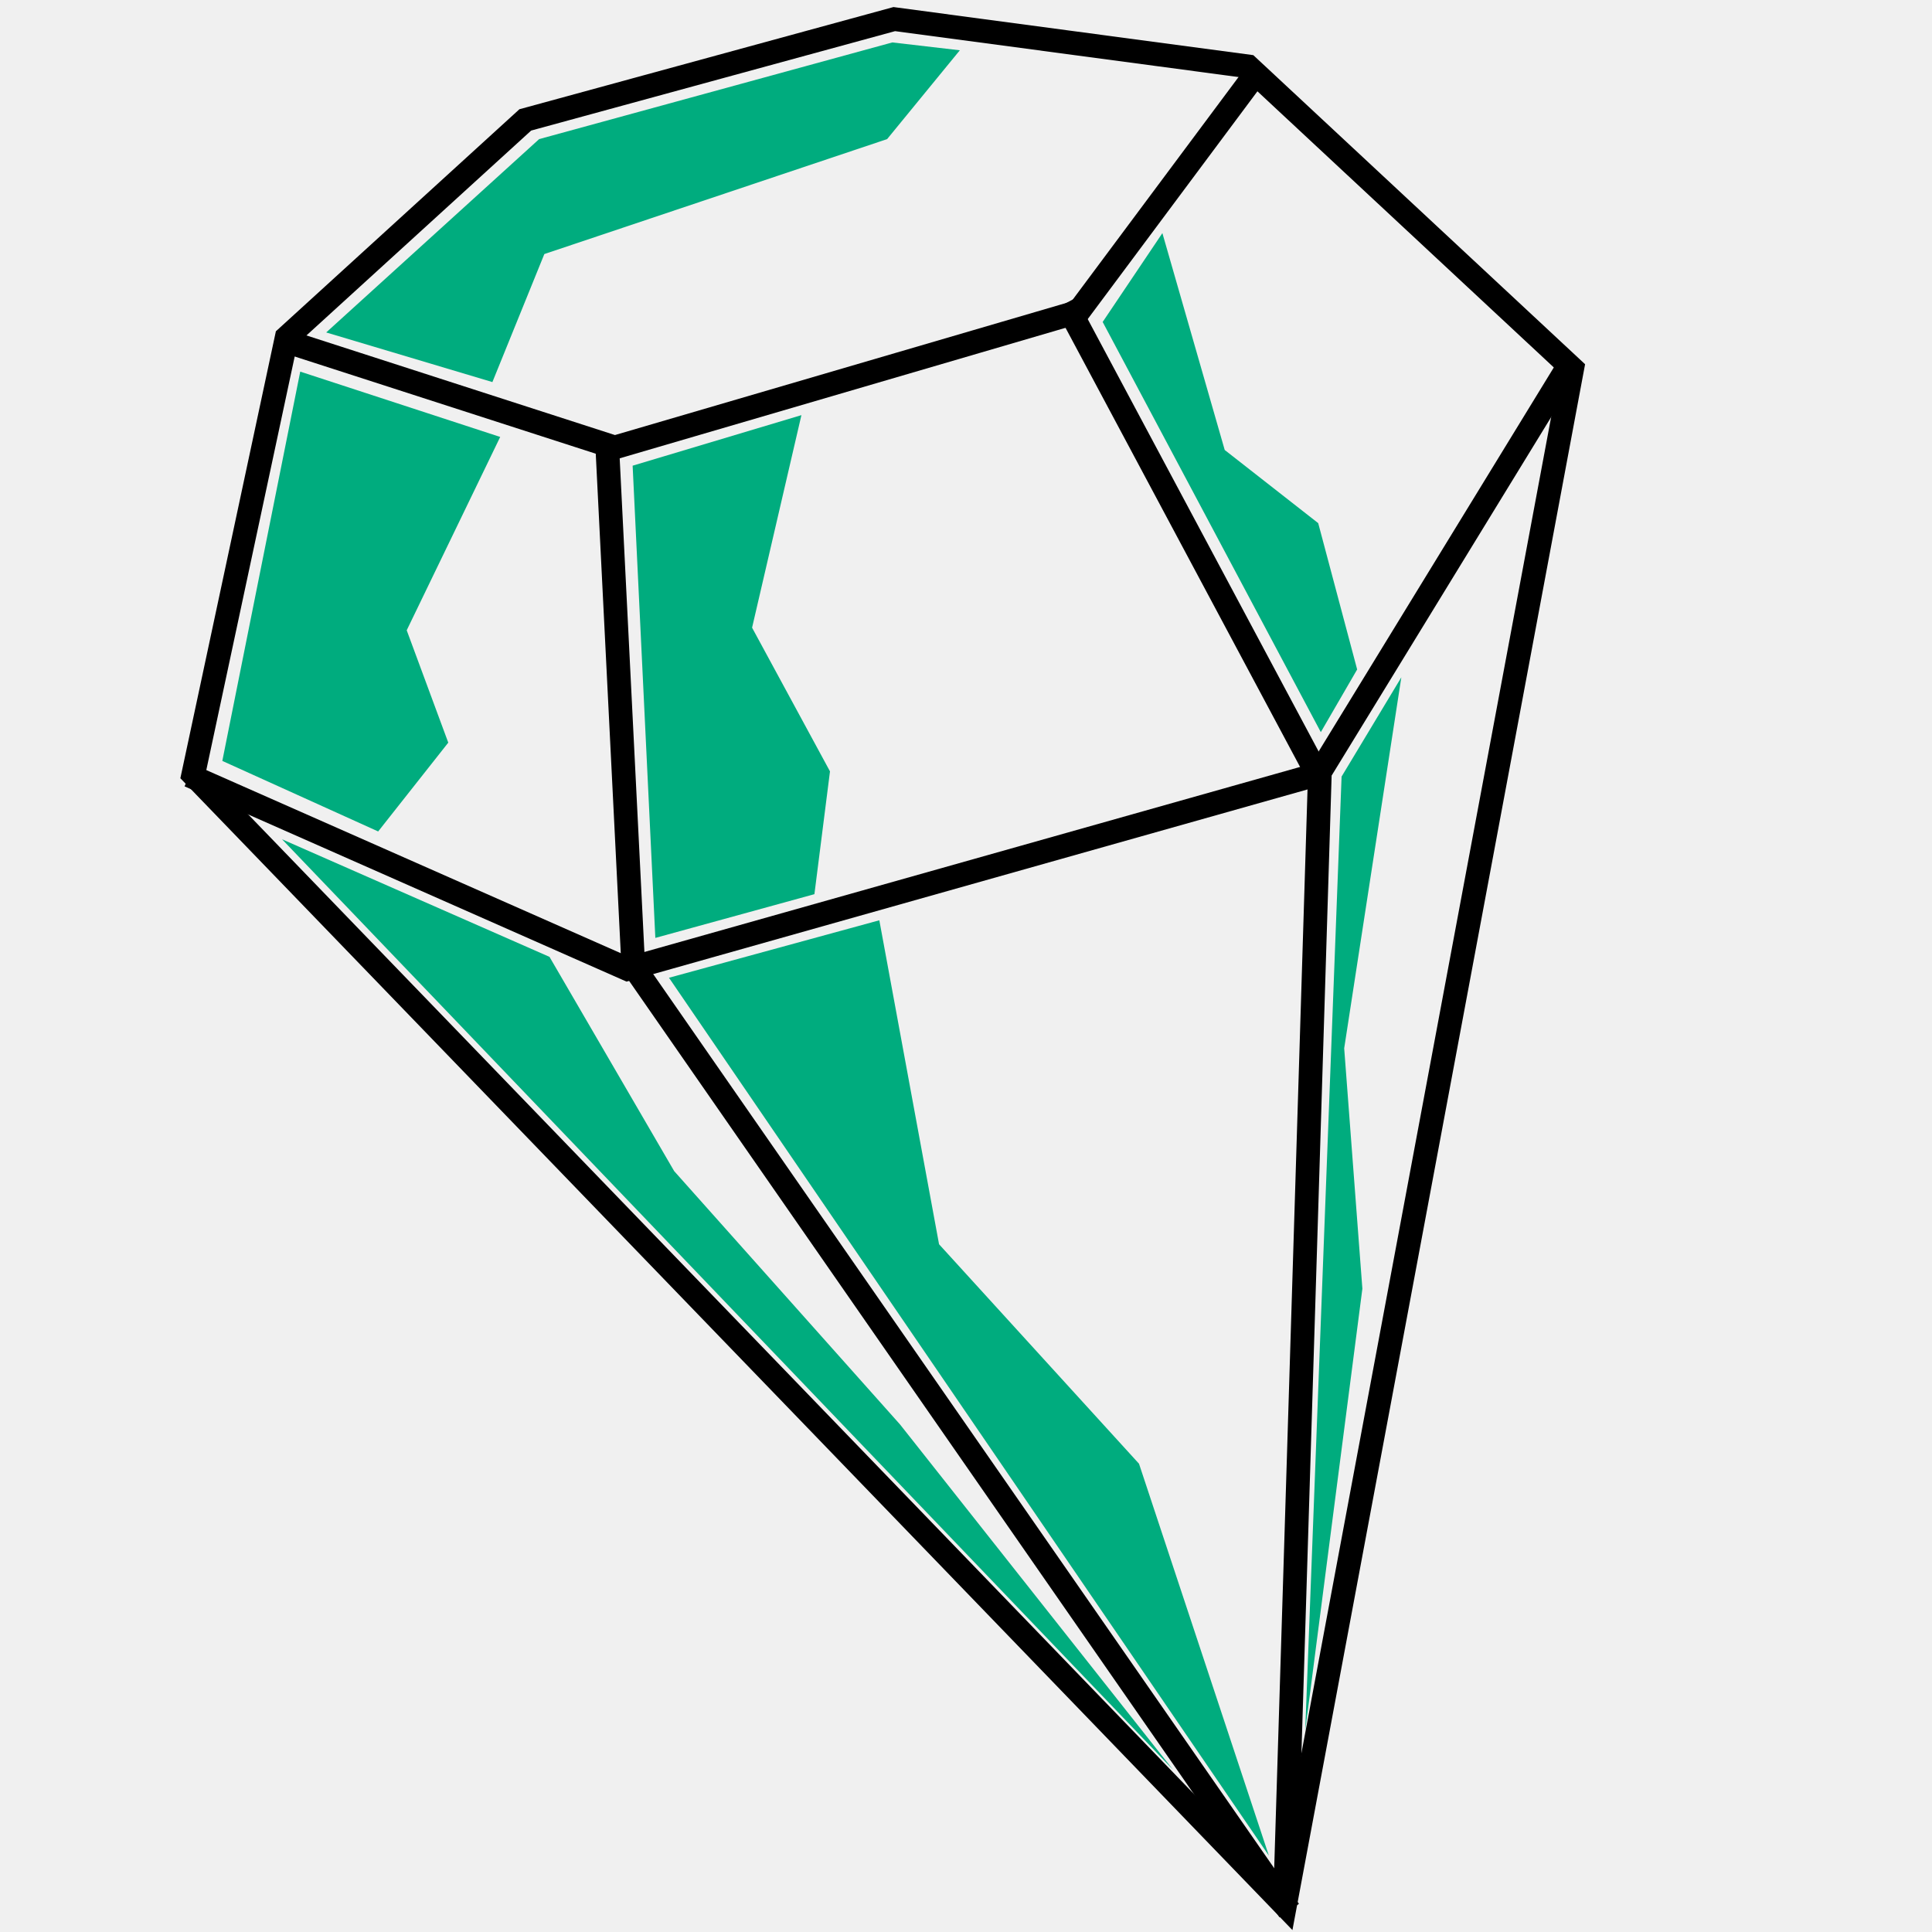
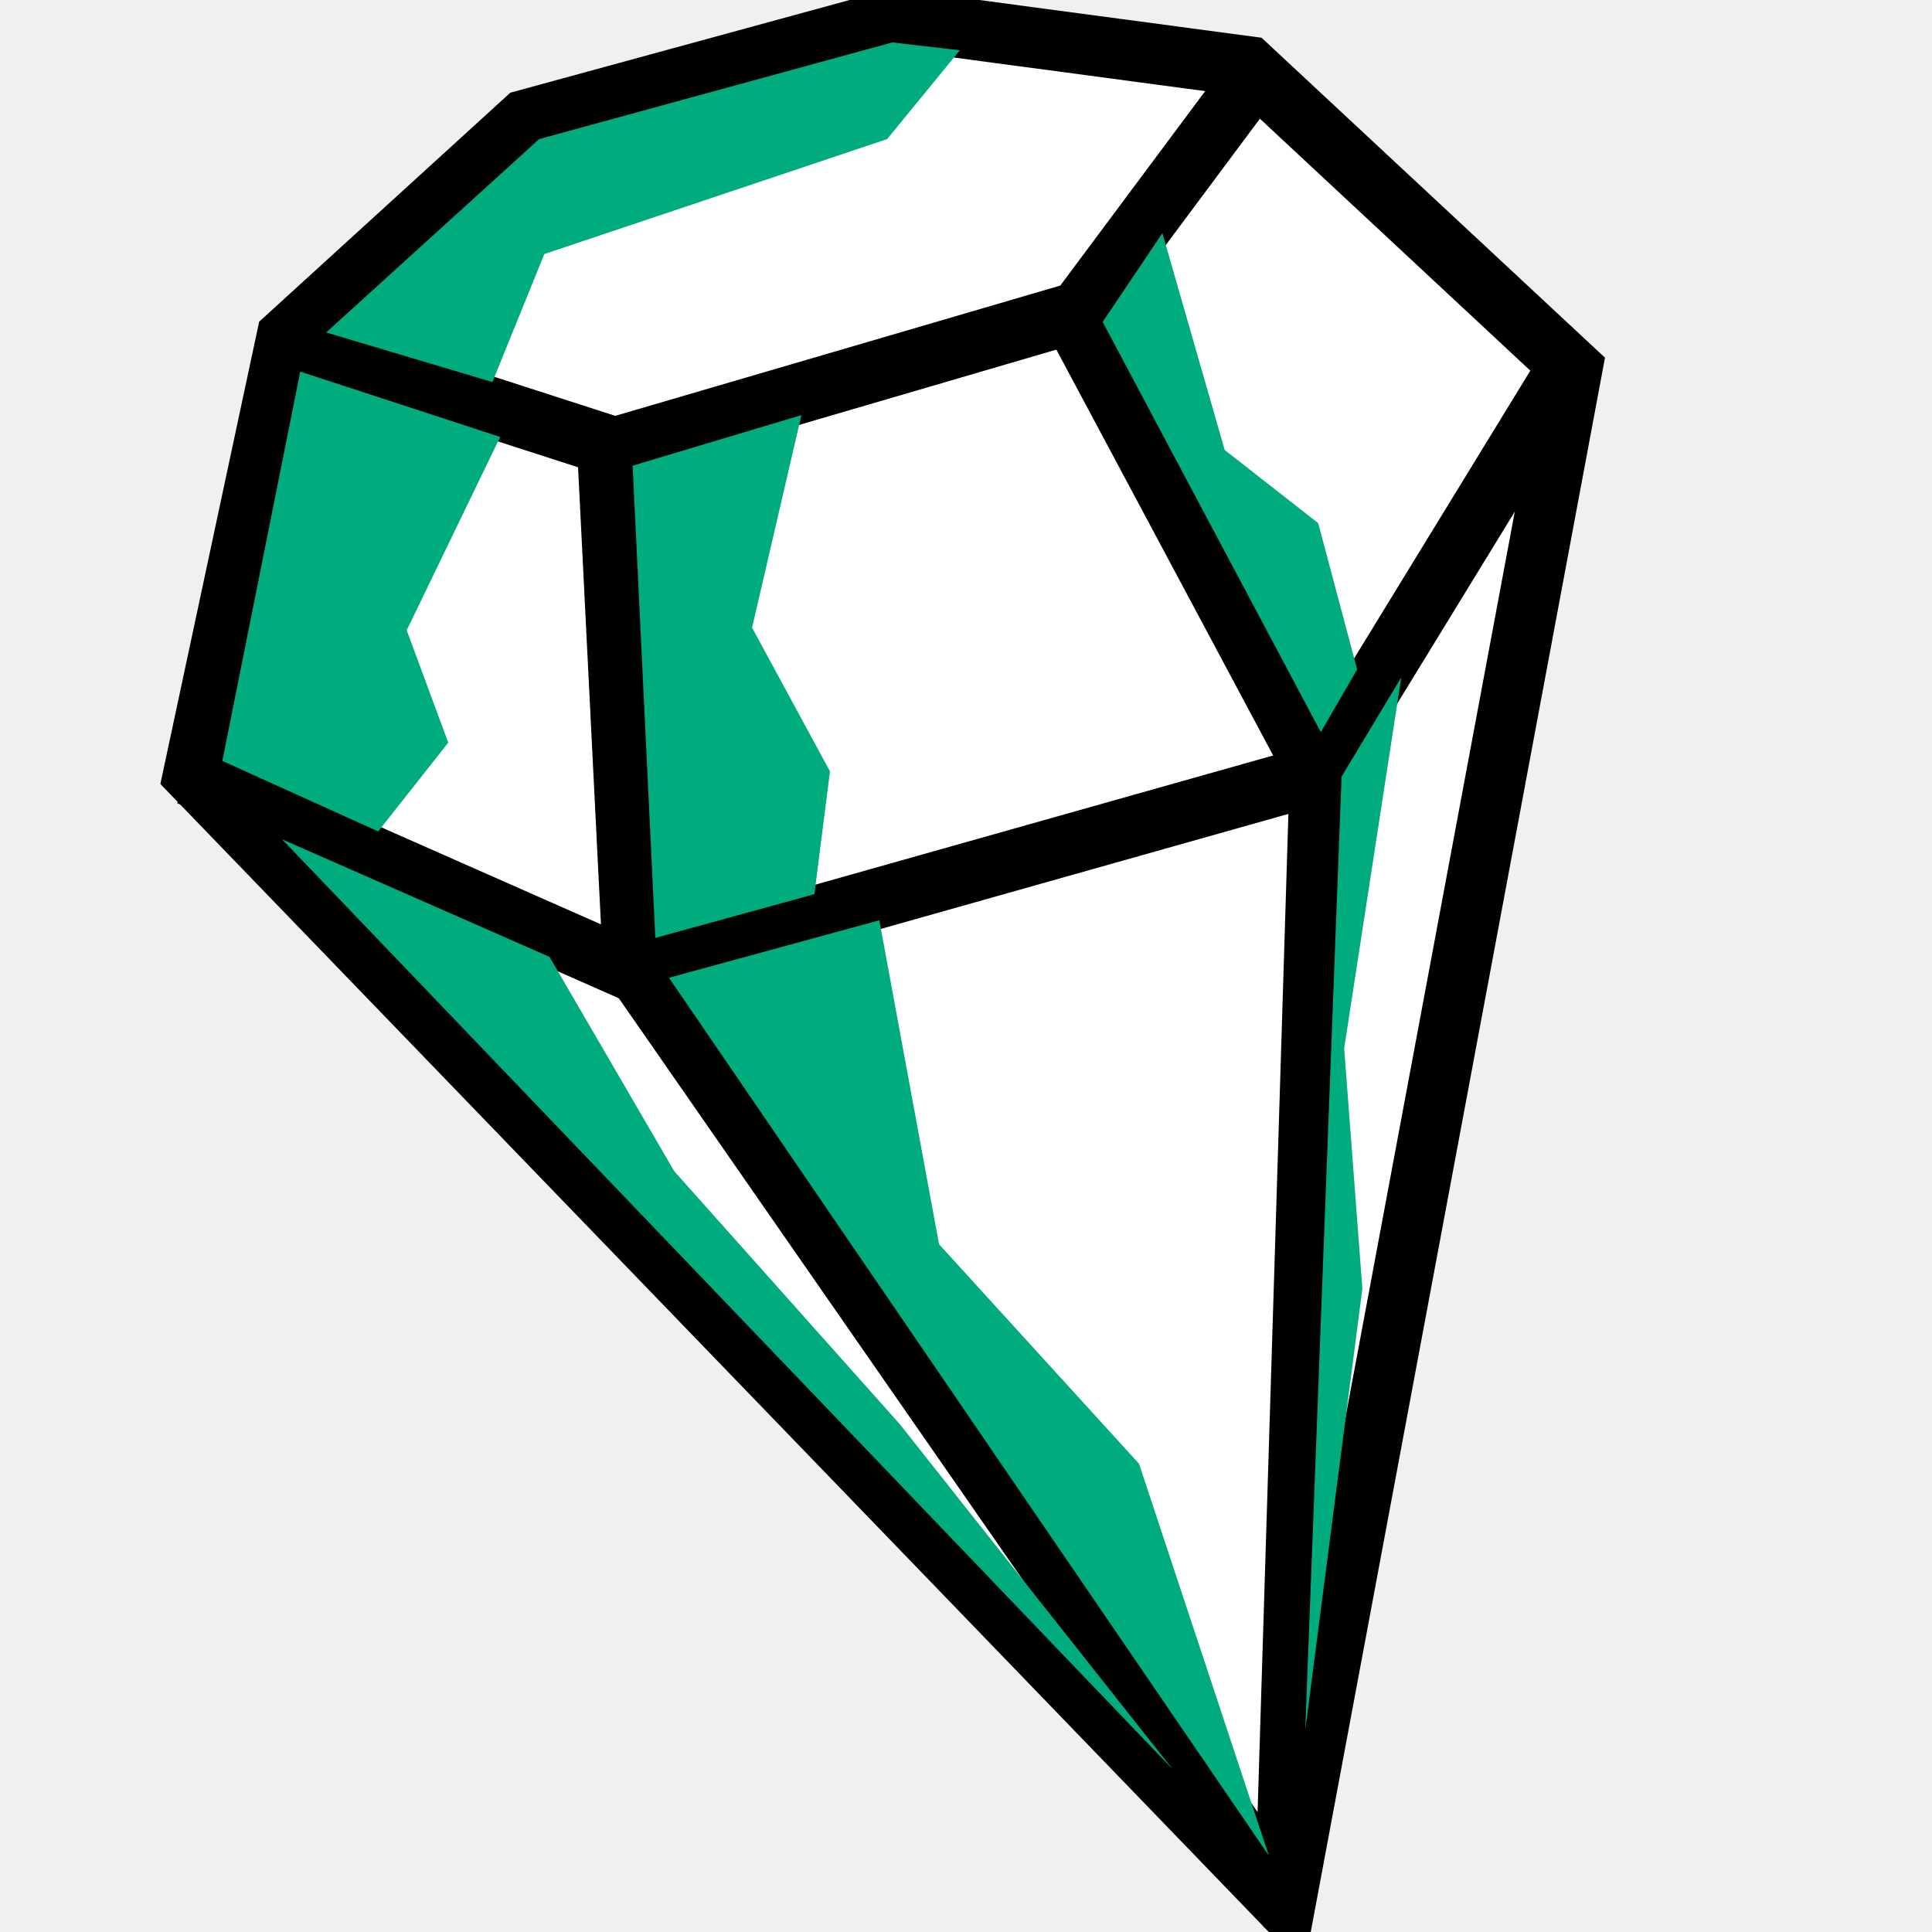
<svg xmlns="http://www.w3.org/2000/svg" width="80" height="80" id="svg2" version="1.1">
  <defs id="defs4" />
  <g id="layer1" transform="translate(0,-972.3622)">
-     <path style="fill:none;stroke:#000000;stroke-width:0.98px;stroke-linecap:butt;stroke-linejoin:miter;stroke-opacity:1" d="m 8.002,1004.435 45.208,46.824 11.894,-63.64 -13.426,-12.508 -14.648,-1.958 -15.279,4.174 -9.881,9.009 z" id="path3004" />
-     <path style="fill:none;stroke:#000000;stroke-width:0.98px;stroke-linecap:butt;stroke-linejoin:miter;stroke-opacity:1" d="m 52.175,975.178 -7.518,10.091 -19.2,5.62 -13.56,-4.378" id="path3006" />
-     <path style="fill:none;stroke:#000000;stroke-width:0.98px;stroke-linecap:butt;stroke-linejoin:miter;stroke-opacity:1" d="m 7.84,1004.475 18.14,8.014 28.626,-8.078 10.242,-16.725" id="path3008" />
-     <path style="fill:none;stroke:#000000;stroke-width:0.98px;stroke-linecap:butt;stroke-linejoin:miter;stroke-opacity:1" d="m 25.148,990.916 1.074,21.451 27.162,39.108" id="path3010" />
-     <path style="fill:none;stroke:#000000;stroke-width:0.98px;stroke-linecap:butt;stroke-linejoin:miter;stroke-opacity:1" d="m 44.133,984.918 10.513,19.683 -1.437,46.523" id="path3012" />
-     <path style="fill:#00ac7e;fill-opacity:1;stroke:none" d="m 9.206,1003.87 3.226,-16.12 8.28,2.705 -3.871,8.006 1.721,4.652 -2.903,3.678 z" id="path3087" />
-     <path style="fill:#00ac7e;fill-opacity:1;stroke:none" d="m 26.196,991.645 0.94,19.554 6.587,-1.811 0.645,-5.085 -3.226,-5.95 2.043,-8.801 z" id="path3089" />
-     <path style="fill:#00ac7e;fill-opacity:1;stroke:none" d="m 45.659,985.694 9.033,16.985 1.505,-2.596 -1.613,-6.059 -3.871,-3.029 -2.581,-8.98 z" id="path3091" />
-     <path style="fill:#00ac7e;fill-opacity:1;stroke:none" d="m 20.389,988.183 2.151,-5.301 14.194,-4.76 3.011,-3.678 -2.796,-0.325 -14.624,4.003 -8.818,8.006 z" id="path3093" />
-     <path style="fill:#00ac7e;fill-opacity:1;stroke:none" d="m 55.552,1004.519 -1.505,39.489 2.366,-18.284 -0.753,-9.953 2.366,-15.363 z" id="path3095" />
-     <path style="fill:#00ac7e;fill-opacity:1;stroke:none" d="m 27.701,1012.849 24.84,36.351 -5.377,-16.228 -8.28,-9.088 -2.473,-13.415 z" id="path3097" />
-     <path style="fill:#00ac7e;fill-opacity:1;stroke:none" d="m 11.679,1007.115 36.883,38.515 -11.291,-14.281 -9.355,-10.494 -5.162,-8.871 z" id="path3099" />
+     <path style="fill:#ffffff;fill-opacity:1;stroke:none;stroke-width:2.5;stroke-miterlimit:4;stroke-dasharray:none" d="M 53.206,79.043 65.072,15.311 51.483,2.488 36.938,0.765 21.818,4.976 11.866,14.162 8.038,32.153 z" id="path3092" transform="translate(0,972.3622)" />
+     <path style="fill:none;stroke:#000000;stroke-width:2.5;stroke-linecap:butt;stroke-linejoin:miter;stroke-opacity:1;stroke-miterlimit:4;stroke-dasharray:none" d="m 8.002,1004.435 45.208,46.824 11.894,-63.64 -13.426,-12.508 -14.648,-1.958 -15.279,4.174 -9.881,9.009 z" id="path3004" />
+     <path style="fill:none;stroke:#000000;stroke-width:2.5;stroke-linecap:butt;stroke-linejoin:miter;stroke-opacity:1;stroke-miterlimit:4;stroke-dasharray:none" d="m 52.175,975.178 -7.518,10.091 -19.2,5.62 -13.56,-4.378" id="path3006" />
+     <path style="fill:none;stroke:#000000;stroke-width:2.5;stroke-linecap:butt;stroke-linejoin:miter;stroke-opacity:1;stroke-miterlimit:4;stroke-dasharray:none" d="m 7.84,1004.475 18.14,8.014 28.626,-8.078 10.242,-16.725" id="path3008" />
+     <path style="fill:none;stroke:#000000;stroke-width:2.5;stroke-linecap:butt;stroke-linejoin:miter;stroke-opacity:1;stroke-miterlimit:4;stroke-dasharray:none" d="m 25.148,990.916 1.074,21.451 27.162,39.108" id="path3010" />
+     <path style="fill:none;stroke:#000000;stroke-width:2.5;stroke-linecap:butt;stroke-linejoin:miter;stroke-opacity:1;stroke-miterlimit:4;stroke-dasharray:none" d="m 44.133,984.918 10.513,19.683 -1.437,46.523" id="path3012" />
+     <path style="fill:#00ac7e;fill-opacity:1;stroke:none;stroke-width:2.5;stroke-miterlimit:4;stroke-dasharray:none" d="m 9.206,1003.87 3.226,-16.12 8.28,2.705 -3.871,8.006 1.721,4.652 -2.903,3.678 z" id="path3087" />
+     <path style="fill:#00ac7e;fill-opacity:1;stroke:none;stroke-width:2.5;stroke-miterlimit:4;stroke-dasharray:none" d="m 26.196,991.645 0.94,19.554 6.587,-1.811 0.645,-5.085 -3.226,-5.95 2.043,-8.801 z" id="path3089" />
+     <path style="fill:#00ac7e;fill-opacity:1;stroke:none;stroke-width:2.5;stroke-miterlimit:4;stroke-dasharray:none" d="m 45.659,985.694 9.033,16.985 1.505,-2.596 -1.613,-6.059 -3.871,-3.029 -2.581,-8.98 z" id="path3091" />
+     <path style="fill:#00ac7e;fill-opacity:1;stroke:none;stroke-width:2.5;stroke-miterlimit:4;stroke-dasharray:none" d="m 20.389,988.183 2.151,-5.301 14.194,-4.76 3.011,-3.678 -2.796,-0.325 -14.624,4.003 -8.818,8.006 z" id="path3093" />
+     <path style="fill:#00ac7e;fill-opacity:1;stroke:none;stroke-width:2.5;stroke-miterlimit:4;stroke-dasharray:none" d="m 55.552,1004.519 -1.505,39.489 2.366,-18.284 -0.753,-9.953 2.366,-15.363 z" id="path3095" />
+     <path style="fill:#00ac7e;fill-opacity:1;stroke:none;stroke-width:2.5;stroke-miterlimit:4;stroke-dasharray:none" d="m 27.701,1012.849 24.84,36.351 -5.377,-16.228 -8.28,-9.088 -2.473,-13.415 z" id="path3097" />
+     <path style="fill:#00ac7e;fill-opacity:1;stroke:none;stroke-width:2.5;stroke-miterlimit:4;stroke-dasharray:none" d="m 11.679,1007.115 36.883,38.515 -11.291,-14.281 -9.355,-10.494 -5.162,-8.871 z" id="path3099" />
  </g>
</svg>
